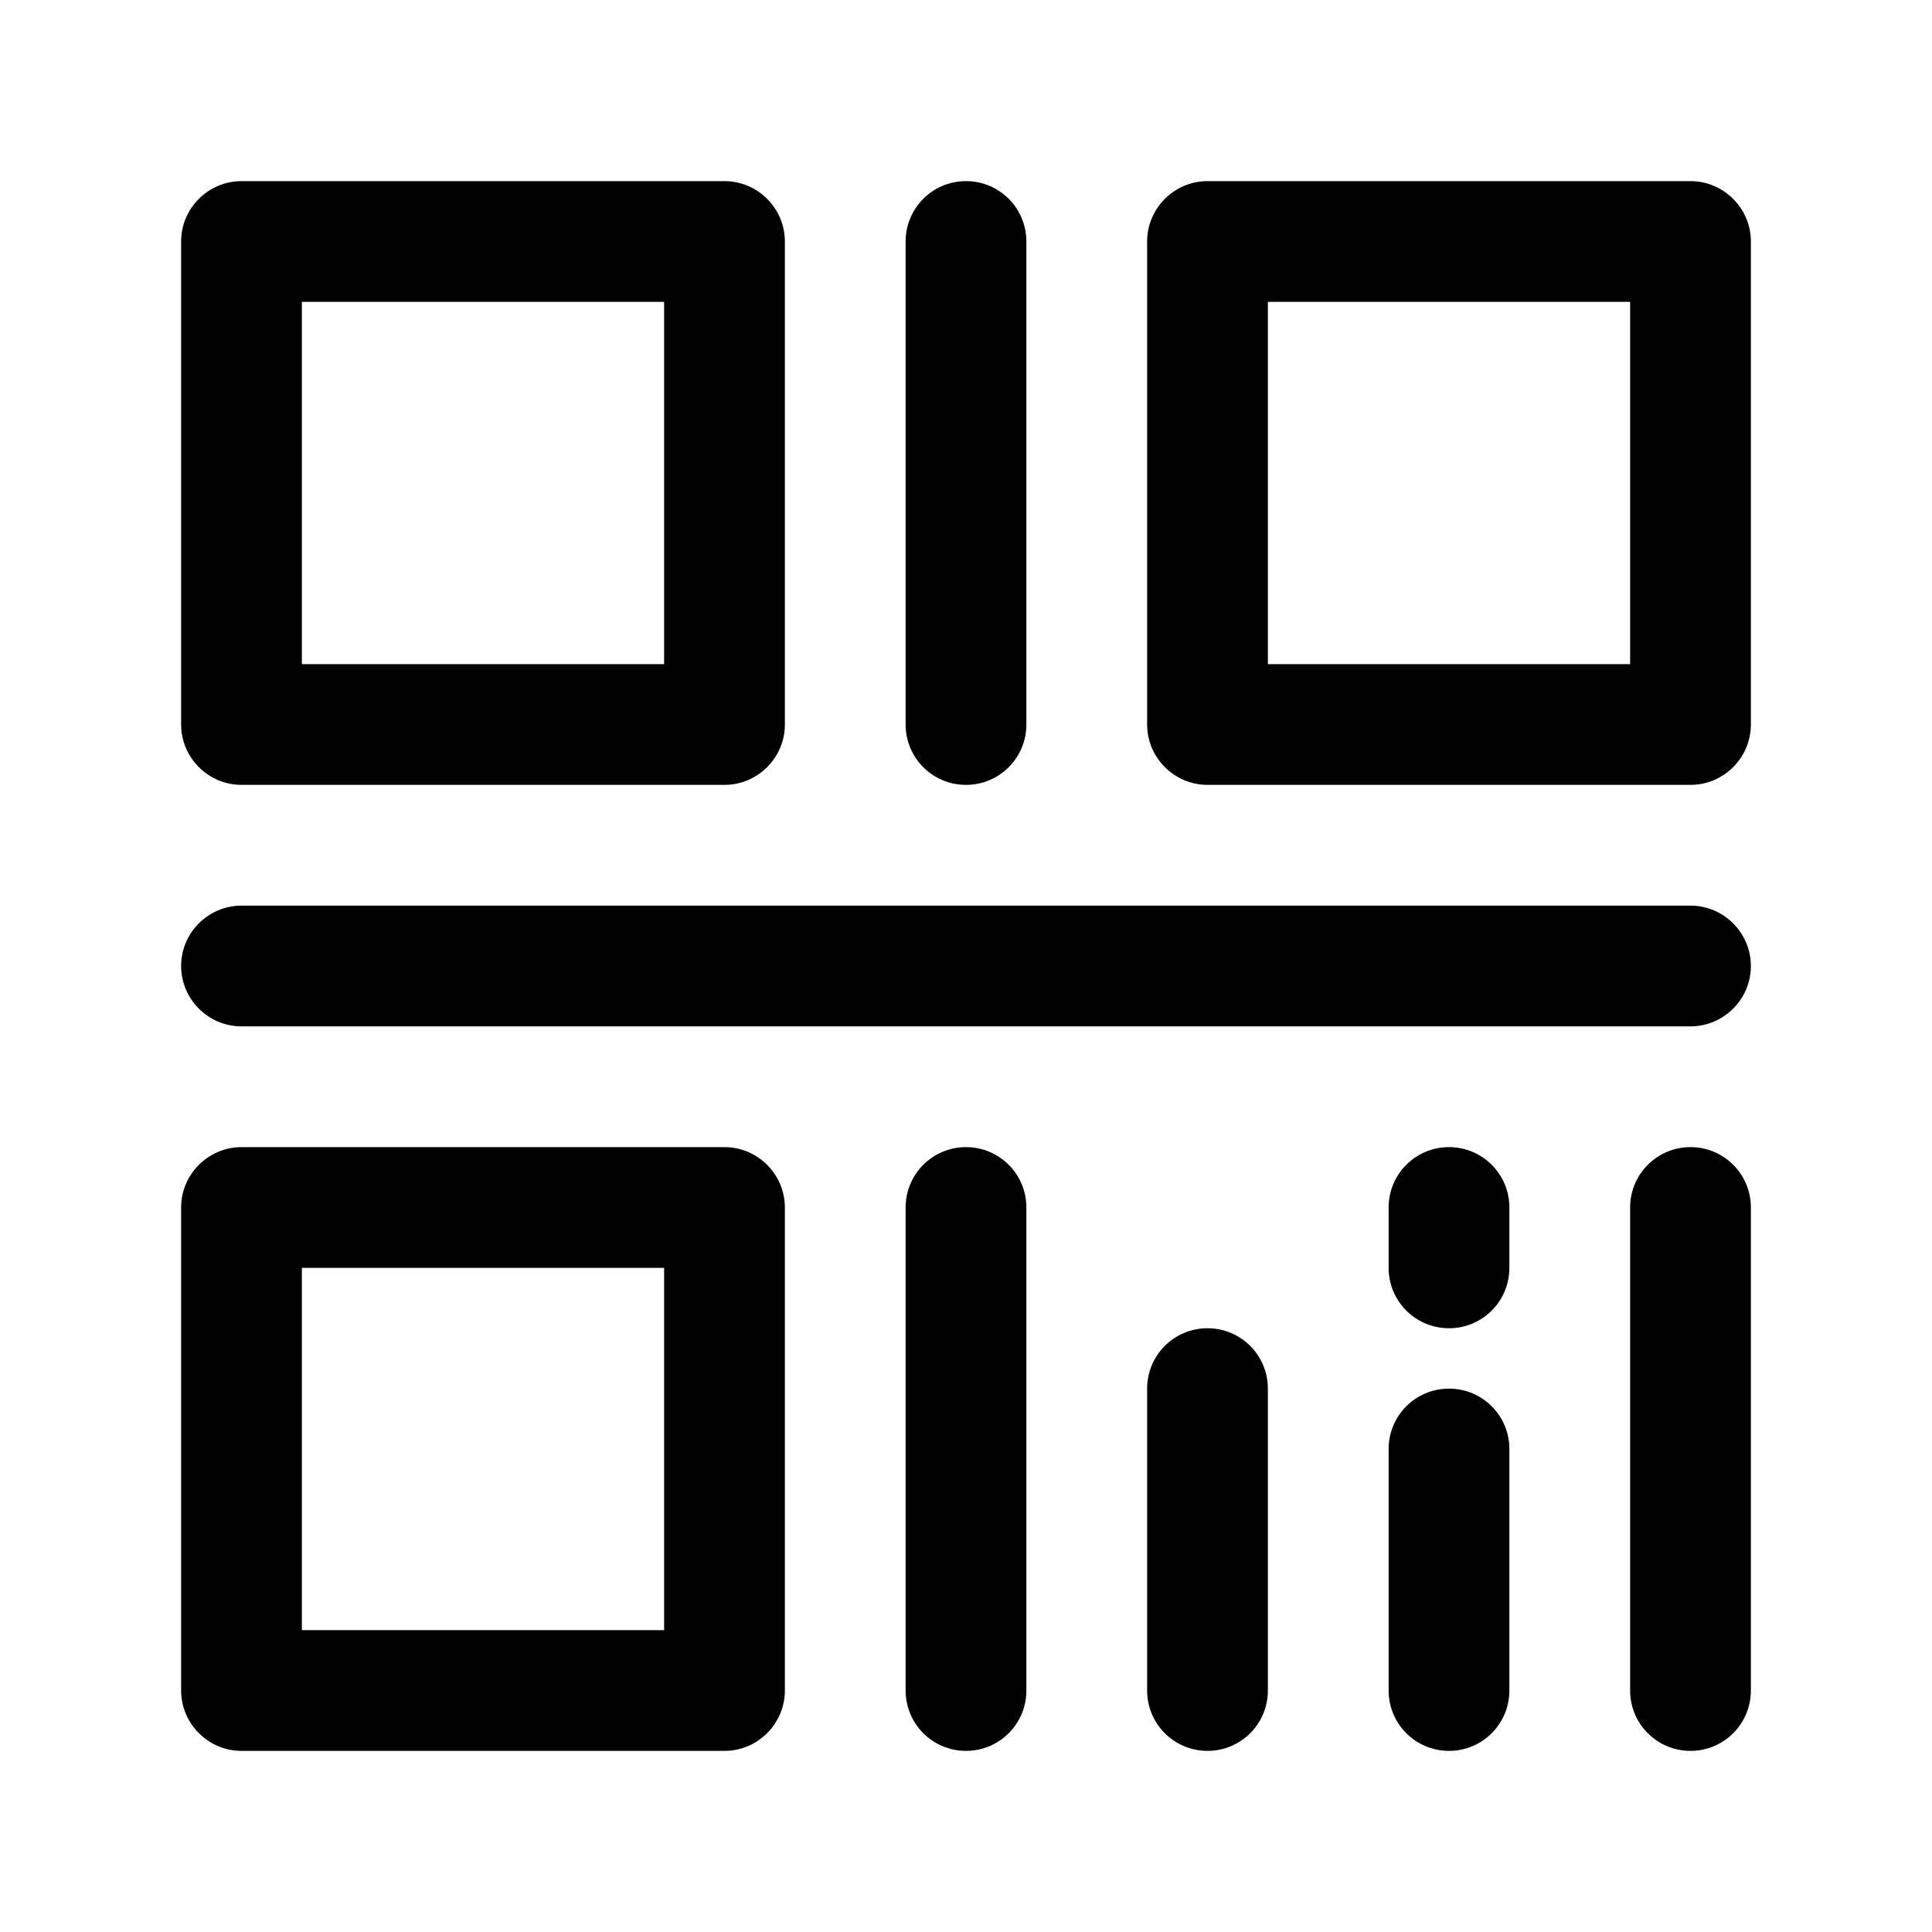
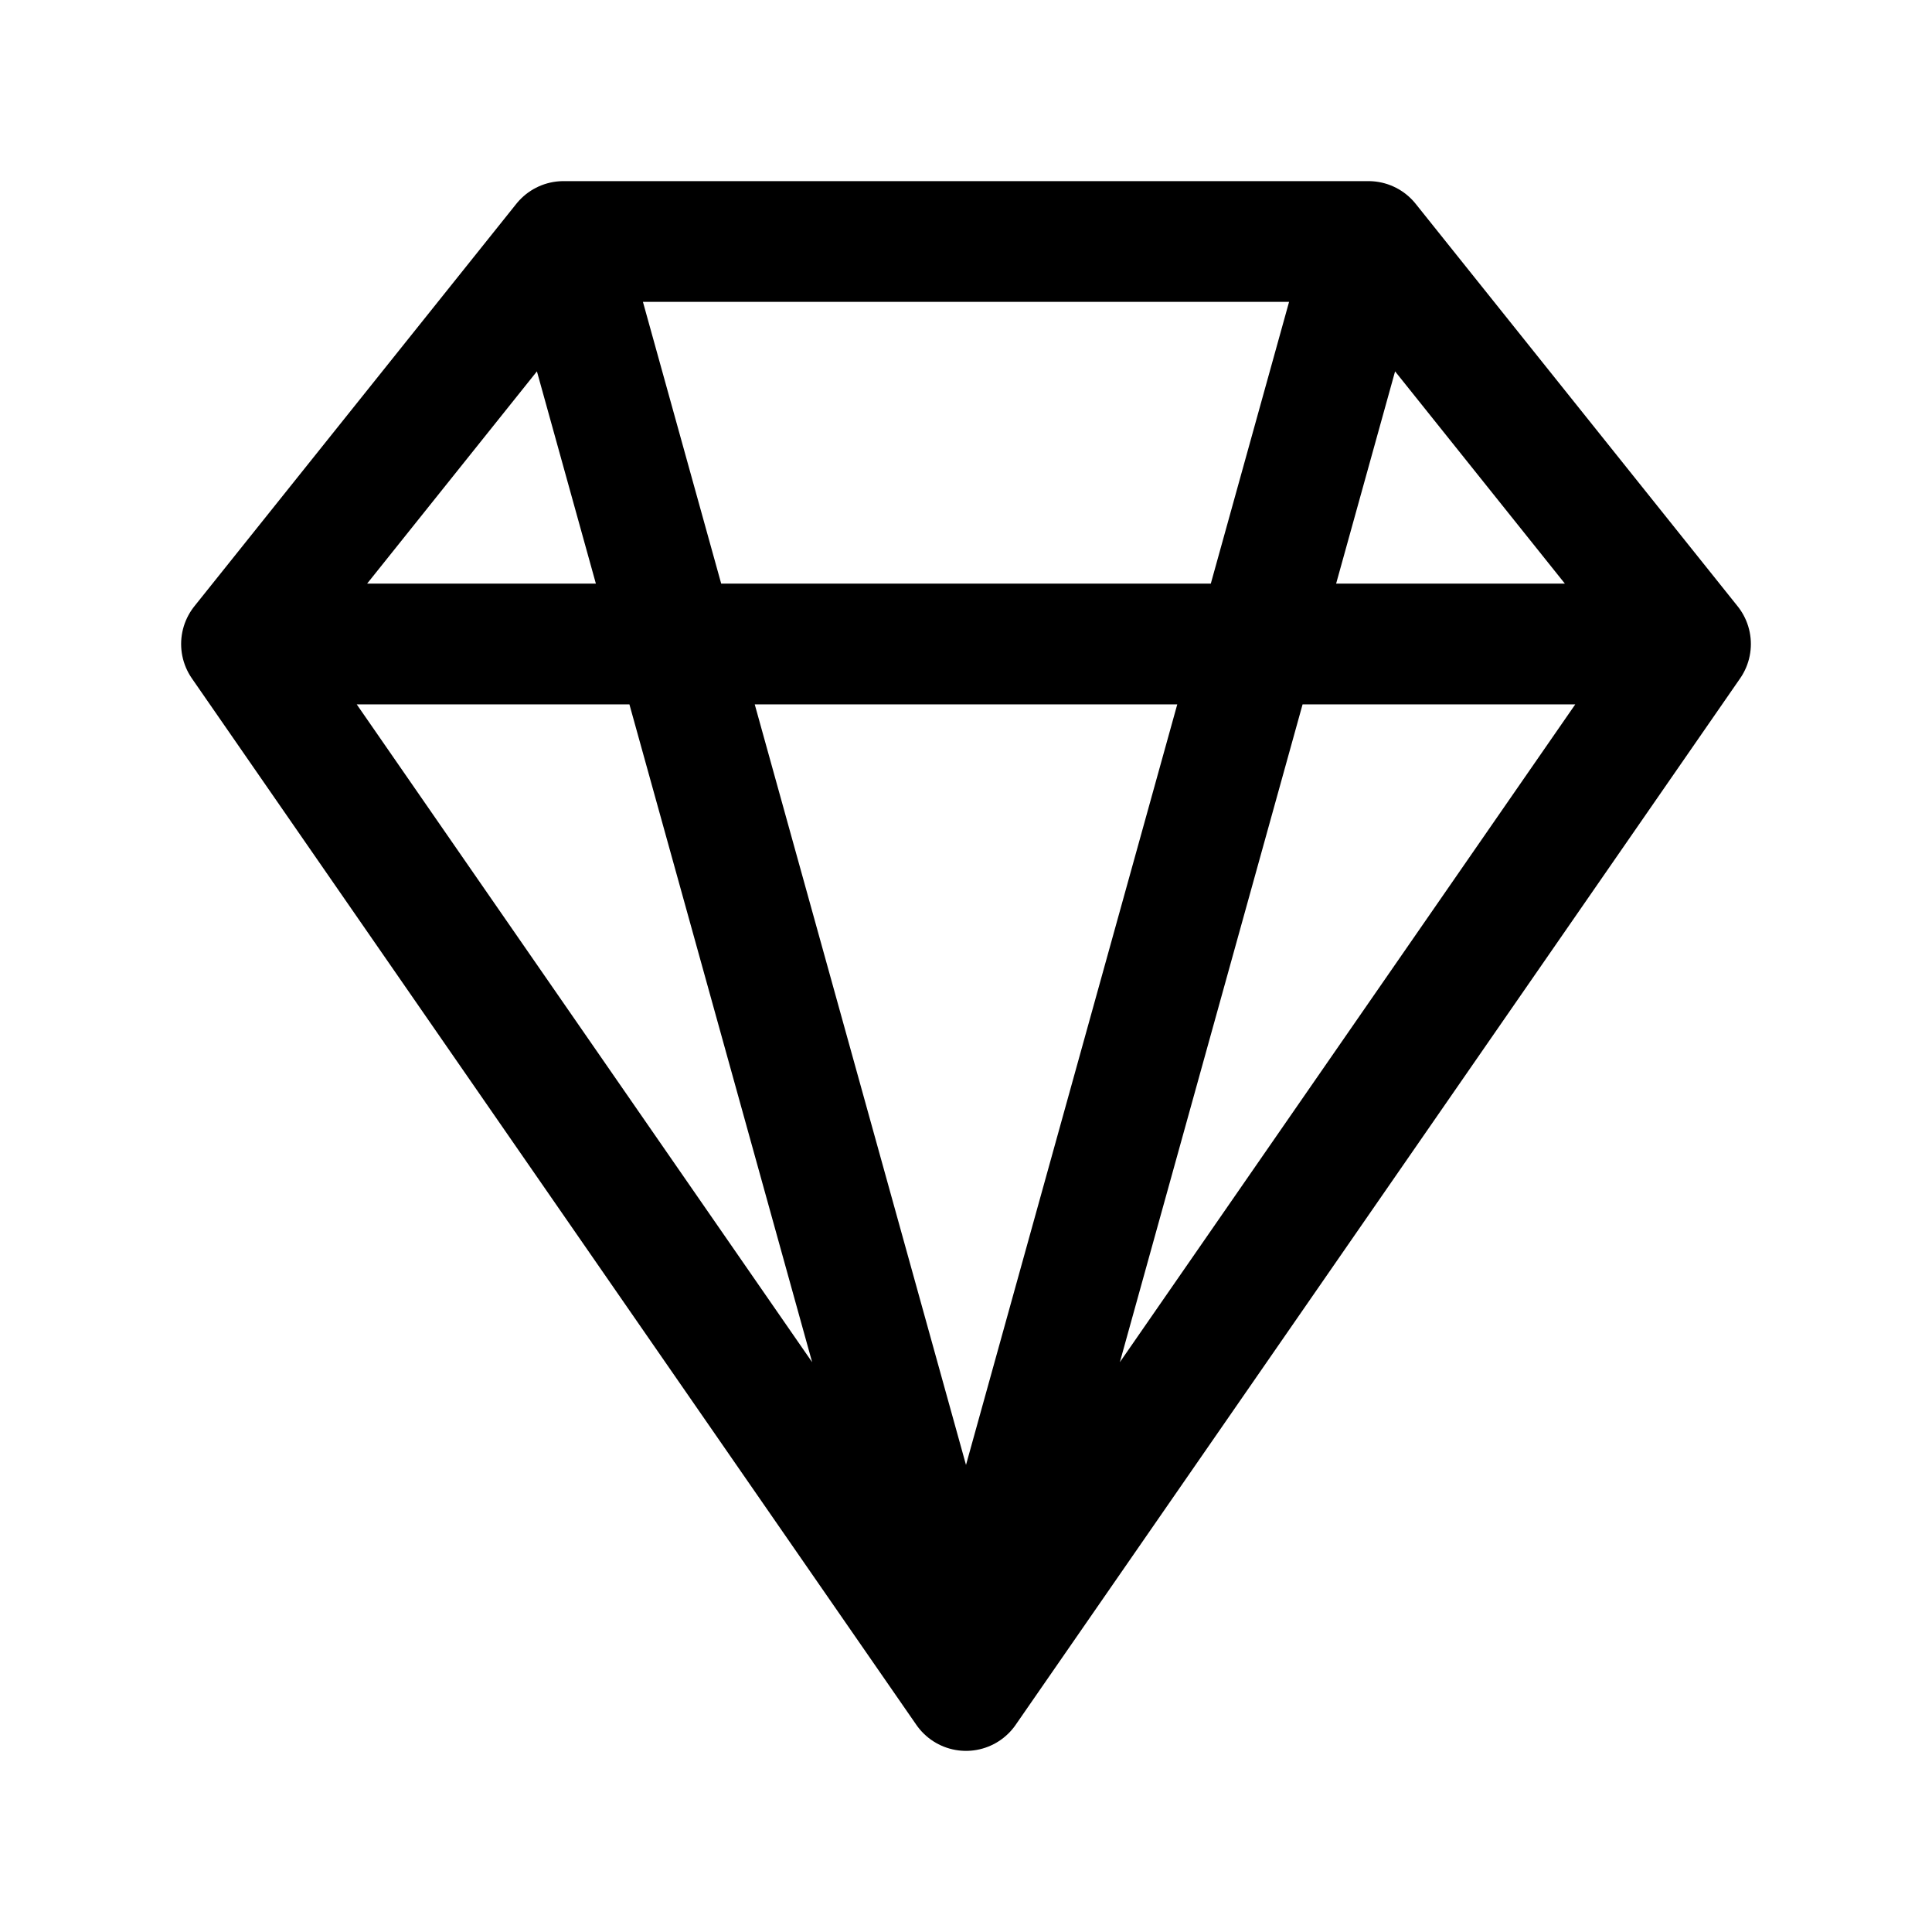
- <svg xmlns="http://www.w3.org/2000/svg" t="1547793505138" class="icon" style="" viewBox="0 0 1024 1024" version="1.1" p-id="2504" width="200" height="200">
-   <defs>
-     <style type="text/css" />
-   </defs>
-   <path d="M352 160v192H160V160h192m32-64H128c-17.6 0-32 14.4-32 32v256c0 17.6 14.4 32 32 32h256c17.6 0 32-14.4 32-32V128c0-17.6-14.4-32-32-32zM864 160v192H672V160h192m32-64H640c-17.6 0-32 14.4-32 32v256c0 17.6 14.4 32 32 32h256c17.6 0 32-14.4 32-32V128c0-17.6-14.4-32-32-32zM352 672v192H160V672h192m32-64H128c-17.6 0-32 14.4-32 32v256c0 17.6 14.4 32 32 32h256c17.6 0 32-14.4 32-32V640c0-17.6-14.4-32-32-32zM896 544H128c-17.6 0-32-14.4-32-32s14.4-32 32-32h768c17.6 0 32 14.4 32 32s-14.4 32-32 32zM544 128v256c0 17.7-14.3 32-32 32s-32-14.3-32-32V128c0-17.7 14.3-32 32-32s32 14.3 32 32zM544 640v256c0 17.7-14.3 32-32 32s-32-14.3-32-32V640c0-17.7 14.3-32 32-32s32 14.3 32 32zM928 640v256c0 17.7-14.3 32-32 32s-32-14.3-32-32V640c0-17.7 14.3-32 32-32s32 14.3 32 32zM800 768v128c0 17.7-14.3 32-32 32s-32-14.3-32-32V768c0-17.7 14.3-32 32-32s32 14.3 32 32zM800 640v32c0 17.7-14.3 32-32 32s-32-14.3-32-32v-32c0-17.7 14.3-32 32-32s32 14.3 32 32zM672 736v160c0 17.7-14.3 32-32 32s-32-14.3-32-32V736c0-17.7 14.3-32 32-32s32 14.3 32 32z" p-id="2505" />
+ <svg xmlns="http://www.w3.org/2000/svg" viewBox="0 0 24 24">
+   <g fill="none" stroke="currentColor" stroke-width="1.5" stroke-linecap="round" stroke-linejoin="round">
+     <path d="m3 8 4-5h10l4 5-9 13zM3 8h18M7 3l5 18 5-18" />
+   </g>
</svg>
